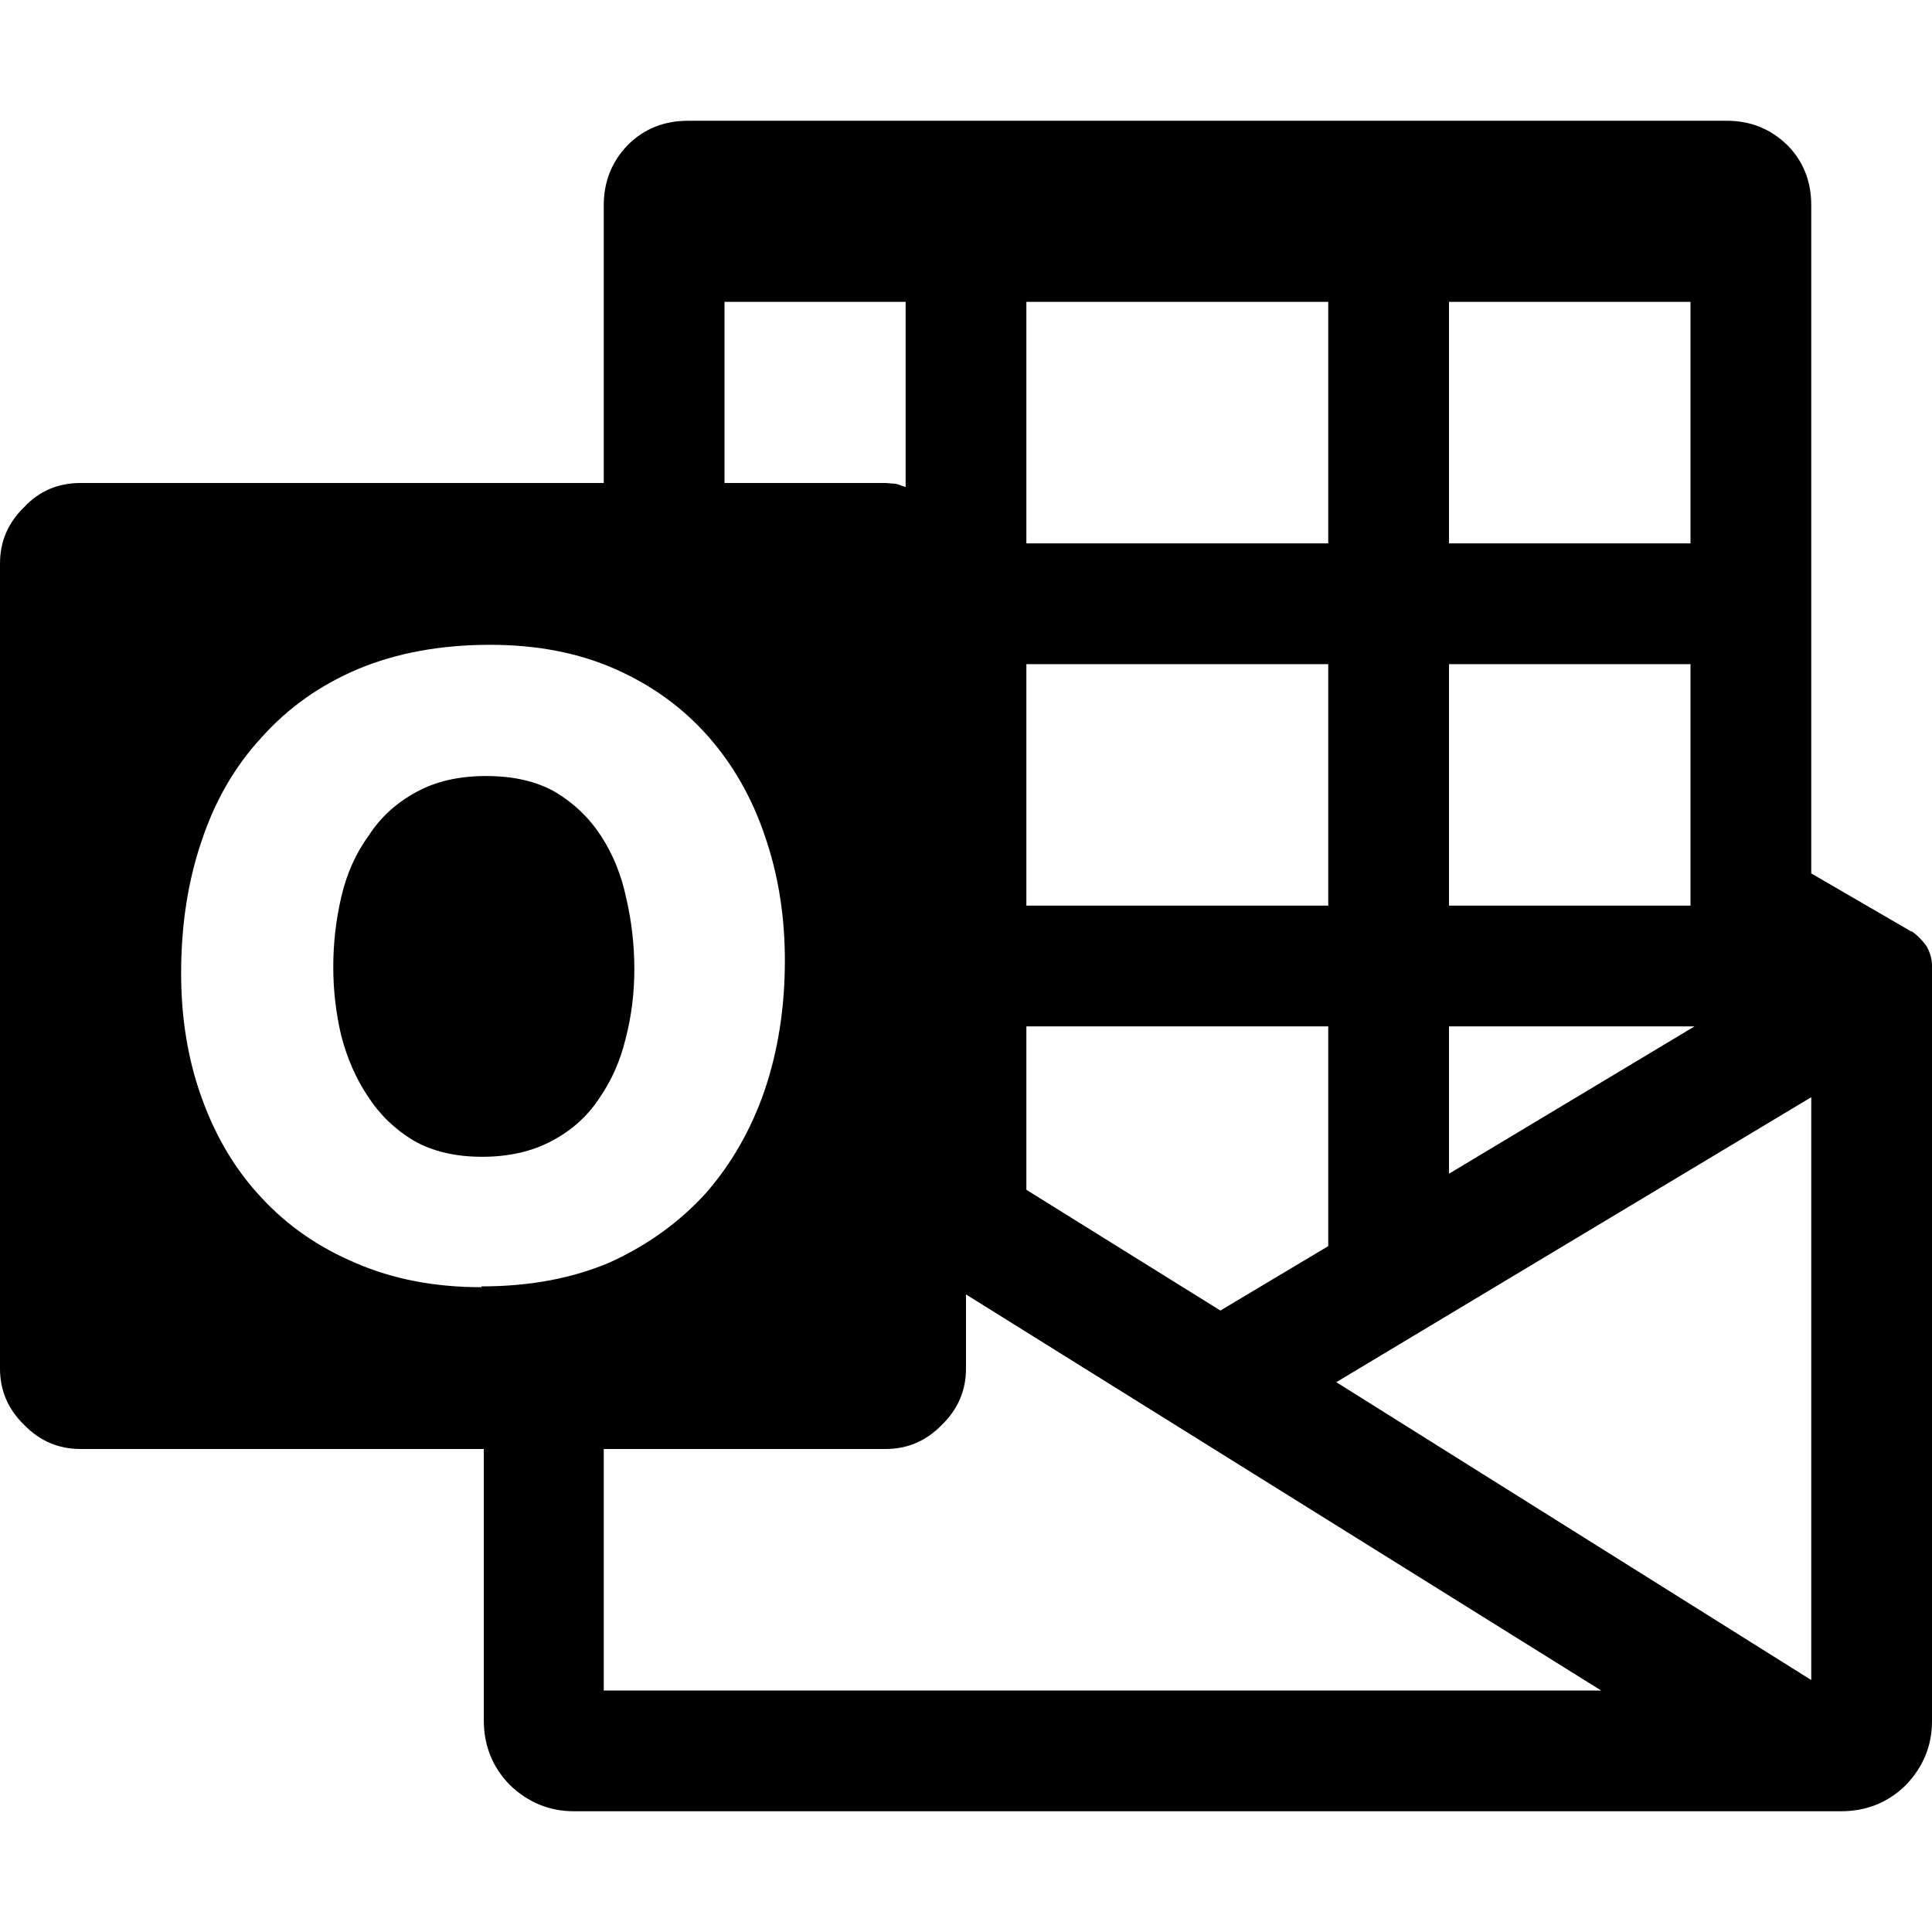
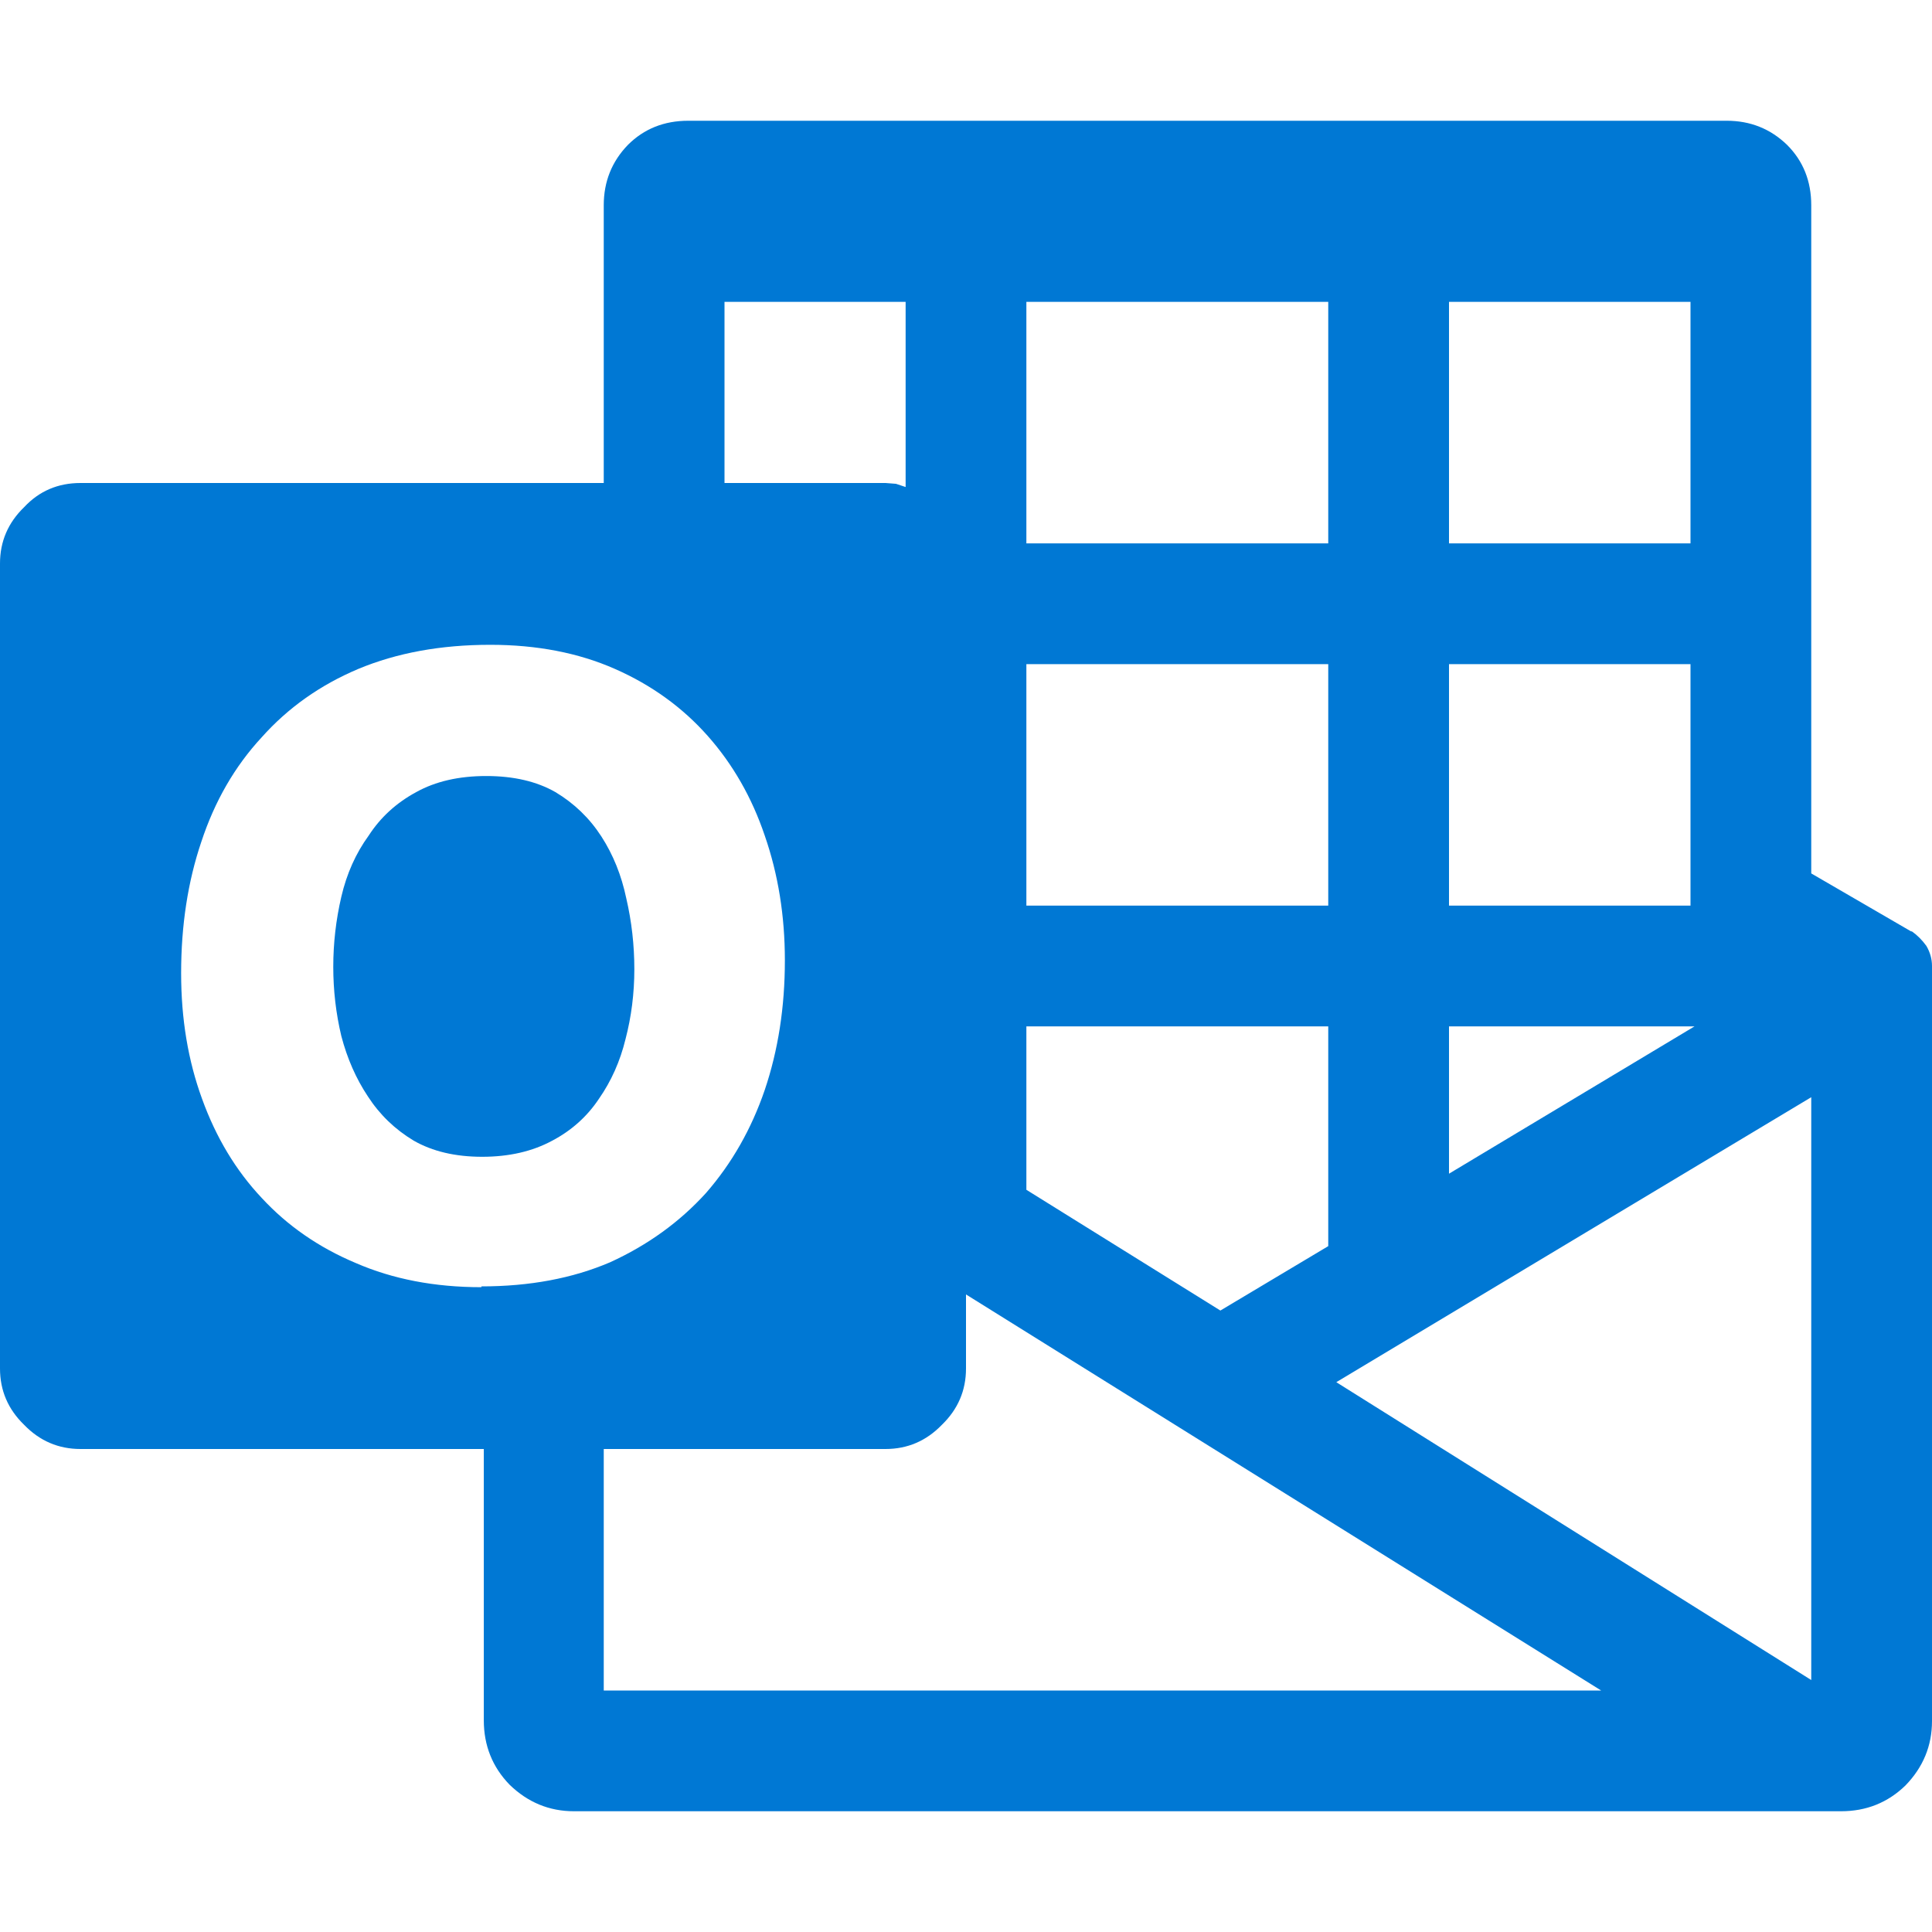
- <svg xmlns="http://www.w3.org/2000/svg" role="img" viewBox="0 0 24 24">
+ <svg xmlns="http://www.w3.org/2000/svg" fill="#0078D4" role="img" viewBox="0 0 24 24">
  <path d="M7.88 12.04q0 .45-.11.87-.1.41-.33.74-.22.33-.58.52-.37.2-.87.2t-.85-.2q-.35-.21-.57-.55-.22-.33-.33-.75-.1-.42-.1-.86t.1-.87q.1-.43.34-.76.22-.34.59-.54.36-.2.87-.2t.86.2q.35.21.57.55.22.34.31.77.1.43.1.88zM24 12v9.38q0 .46-.33.8-.33.32-.8.32H7.13q-.46 0-.8-.33-.32-.33-.32-.8V18H1q-.41 0-.7-.3-.3-.29-.3-.7V7q0-.41.3-.7Q.58 6 1 6h6.5V2.55q0-.44.3-.75.3-.3.75-.3h12.9q.44 0 .75.3.3.3.3.75V10.85l1.24.72h.01q.1.07.18.18.07.12.07.25zm-6-8.25v3h3v-3zm0 4.5v3h3v-3zm0 4.5v1.83l3.05-1.83zm-5.25-9v3h3.75v-3zm0 4.5v3h3.75v-3zm0 4.5v2.03l2.41 1.5 1.34-.8v-2.73zM9 3.75V6h2l.13.01.12.04v-2.3zM5.98 15.98q.9 0 1.6-.3.7-.32 1.19-.86.48-.55.73-1.28.25-.74.25-1.61 0-.83-.25-1.55-.24-.71-.71-1.24t-1.15-.83q-.68-.3-1.55-.3-.92 0-1.64.3-.71.3-1.2.85-.5.54-.75 1.3-.25.74-.25 1.63 0 .85.26 1.56.26.72.74 1.23.48.52 1.17.81.69.3 1.56.3zM7.5 21h12.39L12 16.08V17q0 .41-.3.7-.29.3-.7.3H7.5zm15-.13v-7.24l-5.9 3.54Z" />
</svg>
